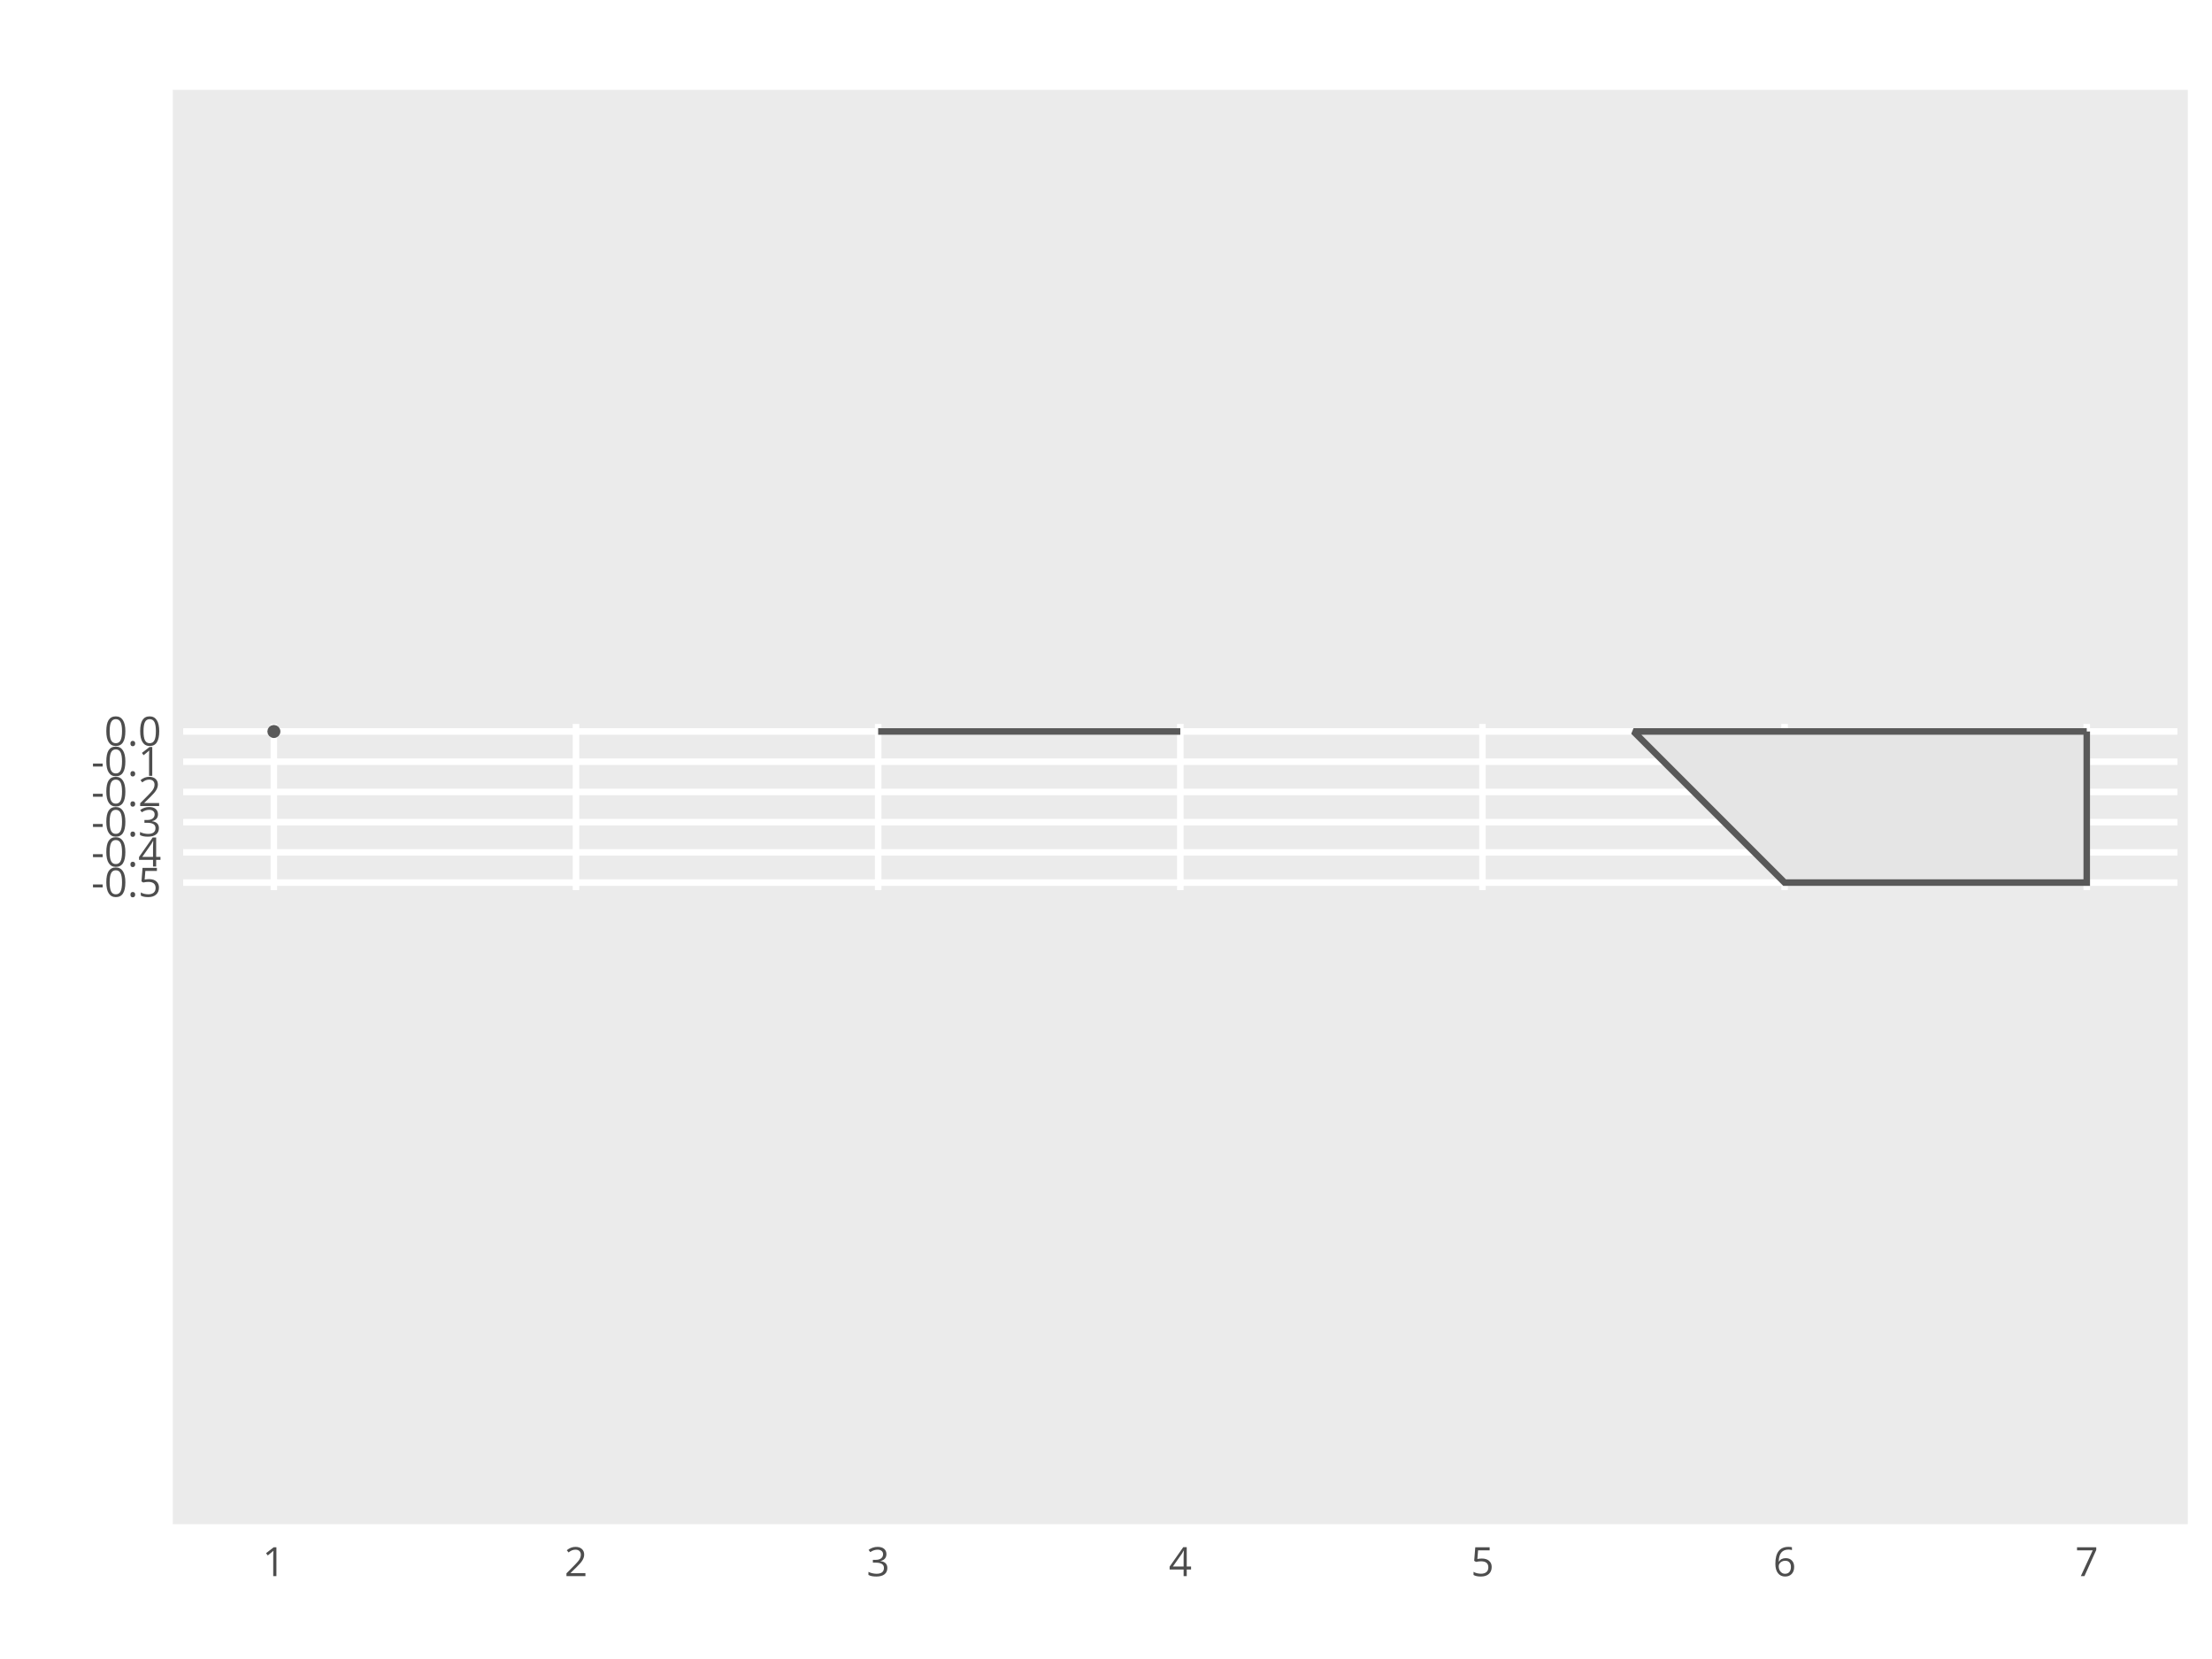
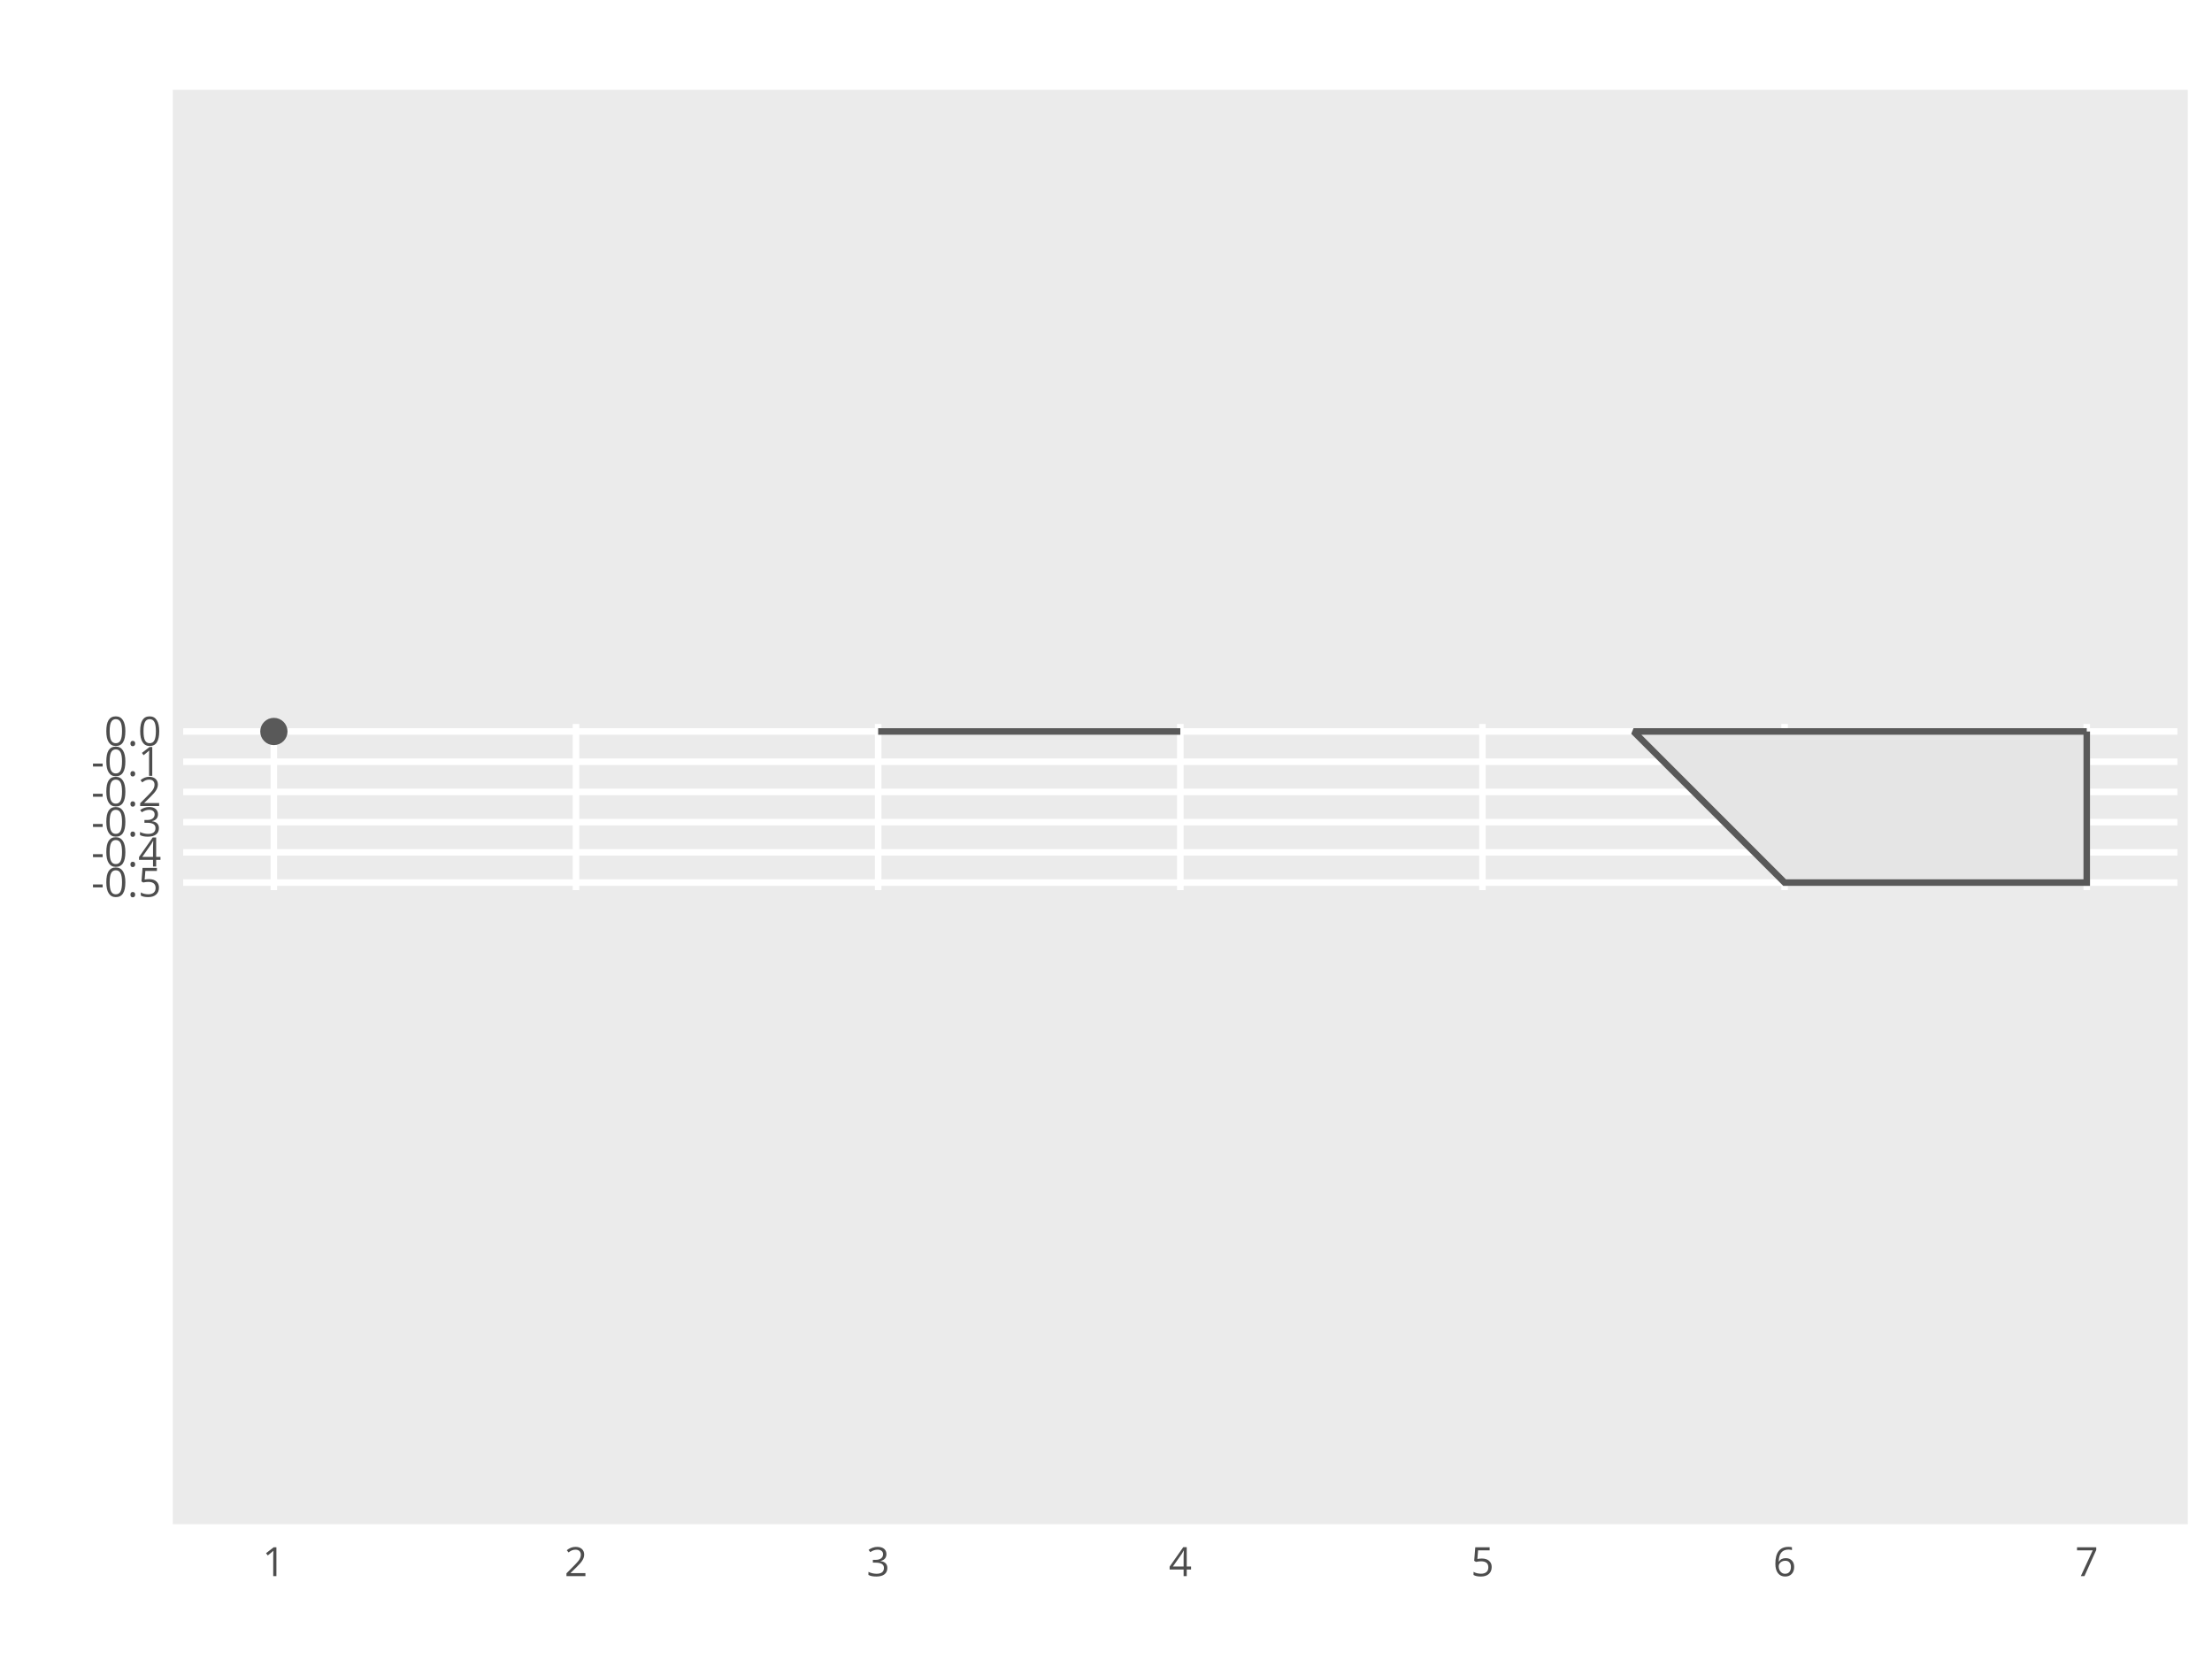
<svg xmlns="http://www.w3.org/2000/svg" class="main-svg" width="640" height="480" style="" viewBox="0 0 640 480">
  <rect x="0" y="0" width="640" height="480" style="fill: rgb(255, 255, 255); fill-opacity: 1;" />
  <defs id="defs-">
    <g class="clips">
      <clipPath id="clipxyplot" class="plotclip">
        <rect width="583" height="415" />
      </clipPath>
      <clipPath class="axesclip" id="clipx">
        <rect x="50" y="0" width="583" height="480" />
      </clipPath>
      <clipPath class="axesclip" id="clipy">
        <rect x="0" y="26" width="640" height="415" />
      </clipPath>
      <clipPath class="axesclip" id="clipxy">
        <rect x="50" y="26" width="583" height="415" />
      </clipPath>
    </g>
    <g class="gradients" />
    <g class="patterns" />
  </defs>
  <g class="bglayer">
    <rect class="bg" x="50" y="26" width="583" height="415" style="fill: rgb(235, 235, 235); fill-opacity: 1; stroke-width: 0;" />
  </g>
  <g class="layer-below">
    <g class="imagelayer" />
    <g class="shapelayer" />
  </g>
  <g class="cartesianlayer">
    <g class="subplot xy">
      <g class="layer-subplot">
        <g class="shapelayer" />
        <g class="imagelayer" />
      </g>
      <g class="gridlayer">
        <g class="x" />
        <g class="y" />
      </g>
      <g class="zerolinelayer" />
      <path class="xlines-below" />
      <path class="ylines-below" />
      <g class="overlines-below" />
      <g class="xaxislayer-below" />
      <g class="yaxislayer-below" />
      <g class="overaxes-below" />
      <g class="plot" transform="translate(50,26)" clip-path="url(#clipxyplot)">
        <g class="scatterlayer mlayer">
          <g class="trace scatter trace-vdiffr-plotly-1" style="stroke-miterlimit: 2; opacity: 1;">
            <g class="fills" />
            <g class="errorbars" />
            <g class="lines">
              <path class="js-line" d="M29.24,231.54L29.24,183.46" style="vector-effect: non-scaling-stroke; fill: none; stroke: rgb(255, 255, 255); stroke-opacity: 1; stroke-width: 1.89px; opacity: 1;" />
              <path class="js-line" d="M116.66,231.54L116.66,183.46" style="vector-effect: non-scaling-stroke; fill: none; stroke: rgb(255, 255, 255); stroke-opacity: 1; stroke-width: 1.89px; opacity: 1;" />
              <path class="js-line" d="M204.08,231.54L204.08,183.46" style="vector-effect: non-scaling-stroke; fill: none; stroke: rgb(255, 255, 255); stroke-opacity: 1; stroke-width: 1.89px; opacity: 1;" />
              <path class="js-line" d="M291.5,231.54L291.5,183.46" style="vector-effect: non-scaling-stroke; fill: none; stroke: rgb(255, 255, 255); stroke-opacity: 1; stroke-width: 1.89px; opacity: 1;" />
              <path class="js-line" d="M378.92,231.54L378.92,183.46" style="vector-effect: non-scaling-stroke; fill: none; stroke: rgb(255, 255, 255); stroke-opacity: 1; stroke-width: 1.89px; opacity: 1;" />
              <path class="js-line" d="M466.34,231.54L466.34,183.46" style="vector-effect: non-scaling-stroke; fill: none; stroke: rgb(255, 255, 255); stroke-opacity: 1; stroke-width: 1.89px; opacity: 1;" />
              <path class="js-line" d="M553.76,231.54L553.76,183.46" style="vector-effect: non-scaling-stroke; fill: none; stroke: rgb(255, 255, 255); stroke-opacity: 1; stroke-width: 1.89px; opacity: 1;" />
              <path class="js-line" d="M3.01,229.36L579.99,229.36" style="vector-effect: non-scaling-stroke; fill: none; stroke: rgb(255, 255, 255); stroke-opacity: 1; stroke-width: 1.89px; opacity: 1;" />
              <path class="js-line" d="M3.01,220.61L579.99,220.61" style="vector-effect: non-scaling-stroke; fill: none; stroke: rgb(255, 255, 255); stroke-opacity: 1; stroke-width: 1.89px; opacity: 1;" />
              <path class="js-line" d="M3.01,211.87L579.99,211.87" style="vector-effect: non-scaling-stroke; fill: none; stroke: rgb(255, 255, 255); stroke-opacity: 1; stroke-width: 1.89px; opacity: 1;" />
              <path class="js-line" d="M3.01,203.13L579.99,203.13" style="vector-effect: non-scaling-stroke; fill: none; stroke: rgb(255, 255, 255); stroke-opacity: 1; stroke-width: 1.89px; opacity: 1;" />
              <path class="js-line" d="M3.01,194.39L579.99,194.39" style="vector-effect: non-scaling-stroke; fill: none; stroke: rgb(255, 255, 255); stroke-opacity: 1; stroke-width: 1.89px; opacity: 1;" />
              <path class="js-line" d="M3.01,185.64L579.99,185.64" style="vector-effect: non-scaling-stroke; fill: none; stroke: rgb(255, 255, 255); stroke-opacity: 1; stroke-width: 1.89px; opacity: 1;" />
            </g>
            <g class="points" />
            <g class="text" />
          </g>
          <g class="trace scatter trace-vdiffr-plotly-2" style="stroke-miterlimit: 2; opacity: 1;">
            <g class="fills" />
            <g class="errorbars" />
            <g class="lines">
              <path class="js-line" d="M291.5,185.64L204.08,185.64" style="vector-effect: non-scaling-stroke; fill: none; stroke: rgb(89, 89, 89); stroke-opacity: 1; stroke-width: 1.89px; opacity: 1;" />
            </g>
            <g class="points" />
            <g class="text" />
          </g>
          <g class="trace scatter trace-vdiffr-plotly-3" style="stroke-miterlimit: 2; opacity: 1;">
            <g class="fills" />
            <g class="errorbars" />
            <g class="lines" />
            <g class="points">
-               <path class="point" transform="translate(29.24,185.64)" d="M0.94,0A0.94,0.94 0 1,1 0,-0.94A0.94,0.94 0 0,1 0.94,0Z" style="opacity: 1; stroke-width: 1.89px; fill: rgb(89, 89, 89); fill-opacity: 1; stroke: rgb(89, 89, 89); stroke-opacity: 1;" />
+               <path class="point" transform="translate(29.24,185.64)" d="M3,0A3,3 0 1,1 0,-3A3,3 0 0,1 3,0Z" style="opacity: 1; stroke-width: 1.89px; fill: rgb(89, 89, 89); fill-opacity: 1; stroke: rgb(89, 89, 89); stroke-opacity: 1;" />
            </g>
            <g class="text" />
          </g>
          <g class="trace scatter trace-vdiffr-plotly-4" style="stroke-miterlimit: 2; opacity: 1;">
            <g class="fills">
              <g>
                <path class="js-fill" d="M553.76,185.64L553.76,229.36L466.34,229.36L422.63,185.64L553.76,185.64L553.76,185.64Z" style="fill: rgb(229, 229, 229); fill-opacity: 1; stroke-width: 0;" />
              </g>
            </g>
            <g class="errorbars" />
            <g class="lines">
              <path class="js-line" d="M553.76,185.64L553.76,229.36L466.34,229.36L422.63,185.64L553.76,185.64L553.76,185.64" style="vector-effect: non-scaling-stroke; fill: none; stroke: rgb(89, 89, 89); stroke-opacity: 1; stroke-width: 1.89px; opacity: 1;" />
            </g>
            <g class="points" />
            <g class="text" />
          </g>
        </g>
      </g>
      <g class="overplot" />
      <path class="xlines-above crisp" d="" style="fill: none; stroke-width: 1px; stroke: rgb(0, 0, 0); stroke-opacity: 0;" />
      <path class="ylines-above crisp" d="" style="fill: none; stroke-width: 1px; stroke: rgb(0, 0, 0); stroke-opacity: 0;" />
      <g class="overlines-above" />
      <g class="xaxislayer-above">
        <path class="xtick ticks crisp" d="M0,442v0" transform="translate(79.24,0)" style="stroke: rgb(51, 51, 51); stroke-opacity: 1; stroke-width: 0.664px;" />
        <path class="xtick ticks crisp" d="M0,442v0" transform="translate(166.66,0)" style="stroke: rgb(51, 51, 51); stroke-opacity: 1; stroke-width: 0.664px;" />
        <path class="xtick ticks crisp" d="M0,442v0" transform="translate(254.08,0)" style="stroke: rgb(51, 51, 51); stroke-opacity: 1; stroke-width: 0.664px;" />
        <path class="xtick ticks crisp" d="M0,442v0" transform="translate(341.5,0)" style="stroke: rgb(51, 51, 51); stroke-opacity: 1; stroke-width: 0.664px;" />
        <path class="xtick ticks crisp" d="M0,442v0" transform="translate(428.92,0)" style="stroke: rgb(51, 51, 51); stroke-opacity: 1; stroke-width: 0.664px;" />
        <path class="xtick ticks crisp" d="M0,442v0" transform="translate(516.34,0)" style="stroke: rgb(51, 51, 51); stroke-opacity: 1; stroke-width: 0.664px;" />
        <path class="xtick ticks crisp" d="M0,442v0" transform="translate(603.76,0)" style="stroke: rgb(51, 51, 51); stroke-opacity: 1; stroke-width: 0.664px;" />
        <g class="xtick">
          <text text-anchor="middle" x="0" y="456.027" transform="translate(79.24,0)" style="font-family: 'Open Sans', verdana, arial, sans-serif; font-size: 11.69px; fill: rgb(77, 77, 77); fill-opacity: 1; white-space: pre; opacity: 1;">1</text>
        </g>
        <g class="xtick">
          <text text-anchor="middle" x="0" y="456.027" style="font-family: 'Open Sans', verdana, arial, sans-serif; font-size: 11.69px; fill: rgb(77, 77, 77); fill-opacity: 1; white-space: pre; opacity: 1;" transform="translate(166.66,0)">2</text>
        </g>
        <g class="xtick">
          <text text-anchor="middle" x="0" y="456.027" style="font-family: 'Open Sans', verdana, arial, sans-serif; font-size: 11.69px; fill: rgb(77, 77, 77); fill-opacity: 1; white-space: pre; opacity: 1;" transform="translate(254.08,0)">3</text>
        </g>
        <g class="xtick">
          <text text-anchor="middle" x="0" y="456.027" style="font-family: 'Open Sans', verdana, arial, sans-serif; font-size: 11.69px; fill: rgb(77, 77, 77); fill-opacity: 1; white-space: pre; opacity: 1;" transform="translate(341.5,0)">4</text>
        </g>
        <g class="xtick">
          <text text-anchor="middle" x="0" y="456.027" style="font-family: 'Open Sans', verdana, arial, sans-serif; font-size: 11.69px; fill: rgb(77, 77, 77); fill-opacity: 1; white-space: pre; opacity: 1;" transform="translate(428.92,0)">5</text>
        </g>
        <g class="xtick">
          <text text-anchor="middle" x="0" y="456.027" style="font-family: 'Open Sans', verdana, arial, sans-serif; font-size: 11.69px; fill: rgb(77, 77, 77); fill-opacity: 1; white-space: pre; opacity: 1;" transform="translate(516.34,0)">6</text>
        </g>
        <g class="xtick">
          <text text-anchor="middle" x="0" y="456.027" style="font-family: 'Open Sans', verdana, arial, sans-serif; font-size: 11.69px; fill: rgb(77, 77, 77); fill-opacity: 1; white-space: pre; opacity: 1;" transform="translate(603.76,0)">7</text>
        </g>
      </g>
      <g class="yaxislayer-above">
        <path class="ytick ticks crisp" d="M49,0h0" transform="translate(0,255.36)" style="stroke: rgb(51, 51, 51); stroke-opacity: 1; stroke-width: 0.664px;" />
        <path class="ytick ticks crisp" d="M49,0h0" transform="translate(0,246.61)" style="stroke: rgb(51, 51, 51); stroke-opacity: 1; stroke-width: 0.664px;" />
        <path class="ytick ticks crisp" d="M49,0h0" transform="translate(0,237.87)" style="stroke: rgb(51, 51, 51); stroke-opacity: 1; stroke-width: 0.664px;" />
        <path class="ytick ticks crisp" d="M49,0h0" transform="translate(0,229.13)" style="stroke: rgb(51, 51, 51); stroke-opacity: 1; stroke-width: 0.664px;" />
        <path class="ytick ticks crisp" d="M49,0h0" transform="translate(0,220.39)" style="stroke: rgb(51, 51, 51); stroke-opacity: 1; stroke-width: 0.664px;" />
        <path class="ytick ticks crisp" d="M49,0h0" transform="translate(0,211.64)" style="stroke: rgb(51, 51, 51); stroke-opacity: 1; stroke-width: 0.664px;" />
        <g class="ytick">
          <text text-anchor="end" x="46.662" y="4.091" transform="translate(0,255.36)" style="font-family: 'Open Sans', verdana, arial, sans-serif; font-size: 11.69px; fill: rgb(77, 77, 77); fill-opacity: 1; white-space: pre; opacity: 1;">-0.5</text>
        </g>
        <g class="ytick">
          <text text-anchor="end" x="46.662" y="4.091" style="font-family: 'Open Sans', verdana, arial, sans-serif; font-size: 11.69px; fill: rgb(77, 77, 77); fill-opacity: 1; white-space: pre; opacity: 1;" transform="translate(0,246.61)">-0.4</text>
        </g>
        <g class="ytick">
          <text text-anchor="end" x="46.662" y="4.091" style="font-family: 'Open Sans', verdana, arial, sans-serif; font-size: 11.69px; fill: rgb(77, 77, 77); fill-opacity: 1; white-space: pre; opacity: 1;" transform="translate(0,237.87)">-0.3</text>
        </g>
        <g class="ytick">
          <text text-anchor="end" x="46.662" y="4.091" style="font-family: 'Open Sans', verdana, arial, sans-serif; font-size: 11.69px; fill: rgb(77, 77, 77); fill-opacity: 1; white-space: pre; opacity: 1;" transform="translate(0,229.13)">-0.2</text>
        </g>
        <g class="ytick">
          <text text-anchor="end" x="46.662" y="4.091" style="font-family: 'Open Sans', verdana, arial, sans-serif; font-size: 11.69px; fill: rgb(77, 77, 77); fill-opacity: 1; white-space: pre; opacity: 1;" transform="translate(0,220.39)">-0.1</text>
        </g>
        <g class="ytick">
          <text text-anchor="end" x="46.662" y="4.091" style="font-family: 'Open Sans', verdana, arial, sans-serif; font-size: 11.69px; fill: rgb(77, 77, 77); fill-opacity: 1; white-space: pre; opacity: 1;" transform="translate(0,211.64)"> 0.0</text>
        </g>
      </g>
      <g class="overaxes-above" />
    </g>
  </g>
  <g class="polarlayer" />
  <g class="smithlayer" />
  <g class="ternarylayer" />
  <g class="geolayer" />
  <g class="funnelarealayer" />
  <g class="pielayer" />
  <g class="iciclelayer" />
  <g class="treemaplayer" />
  <g class="sunburstlayer" />
  <g class="glimages" />
  <defs id="topdefs-">
    <g class="clips" />
  </defs>
  <g class="layer-above">
    <g class="imagelayer" />
    <g class="shapelayer">
      <path data-index="0" fill-rule="evenodd" d="M50,441H633V26H50Z" style="opacity: 1; stroke: rgb(0, 0, 0); stroke-opacity: 0; fill: rgb(0, 0, 0); fill-opacity: 0; stroke-width: 0px;" />
    </g>
  </g>
  <g class="infolayer">
    <g class="g-gtitle" />
    <g class="g-xtitle" />
    <g class="g-ytitle" />
  </g>
</svg>
